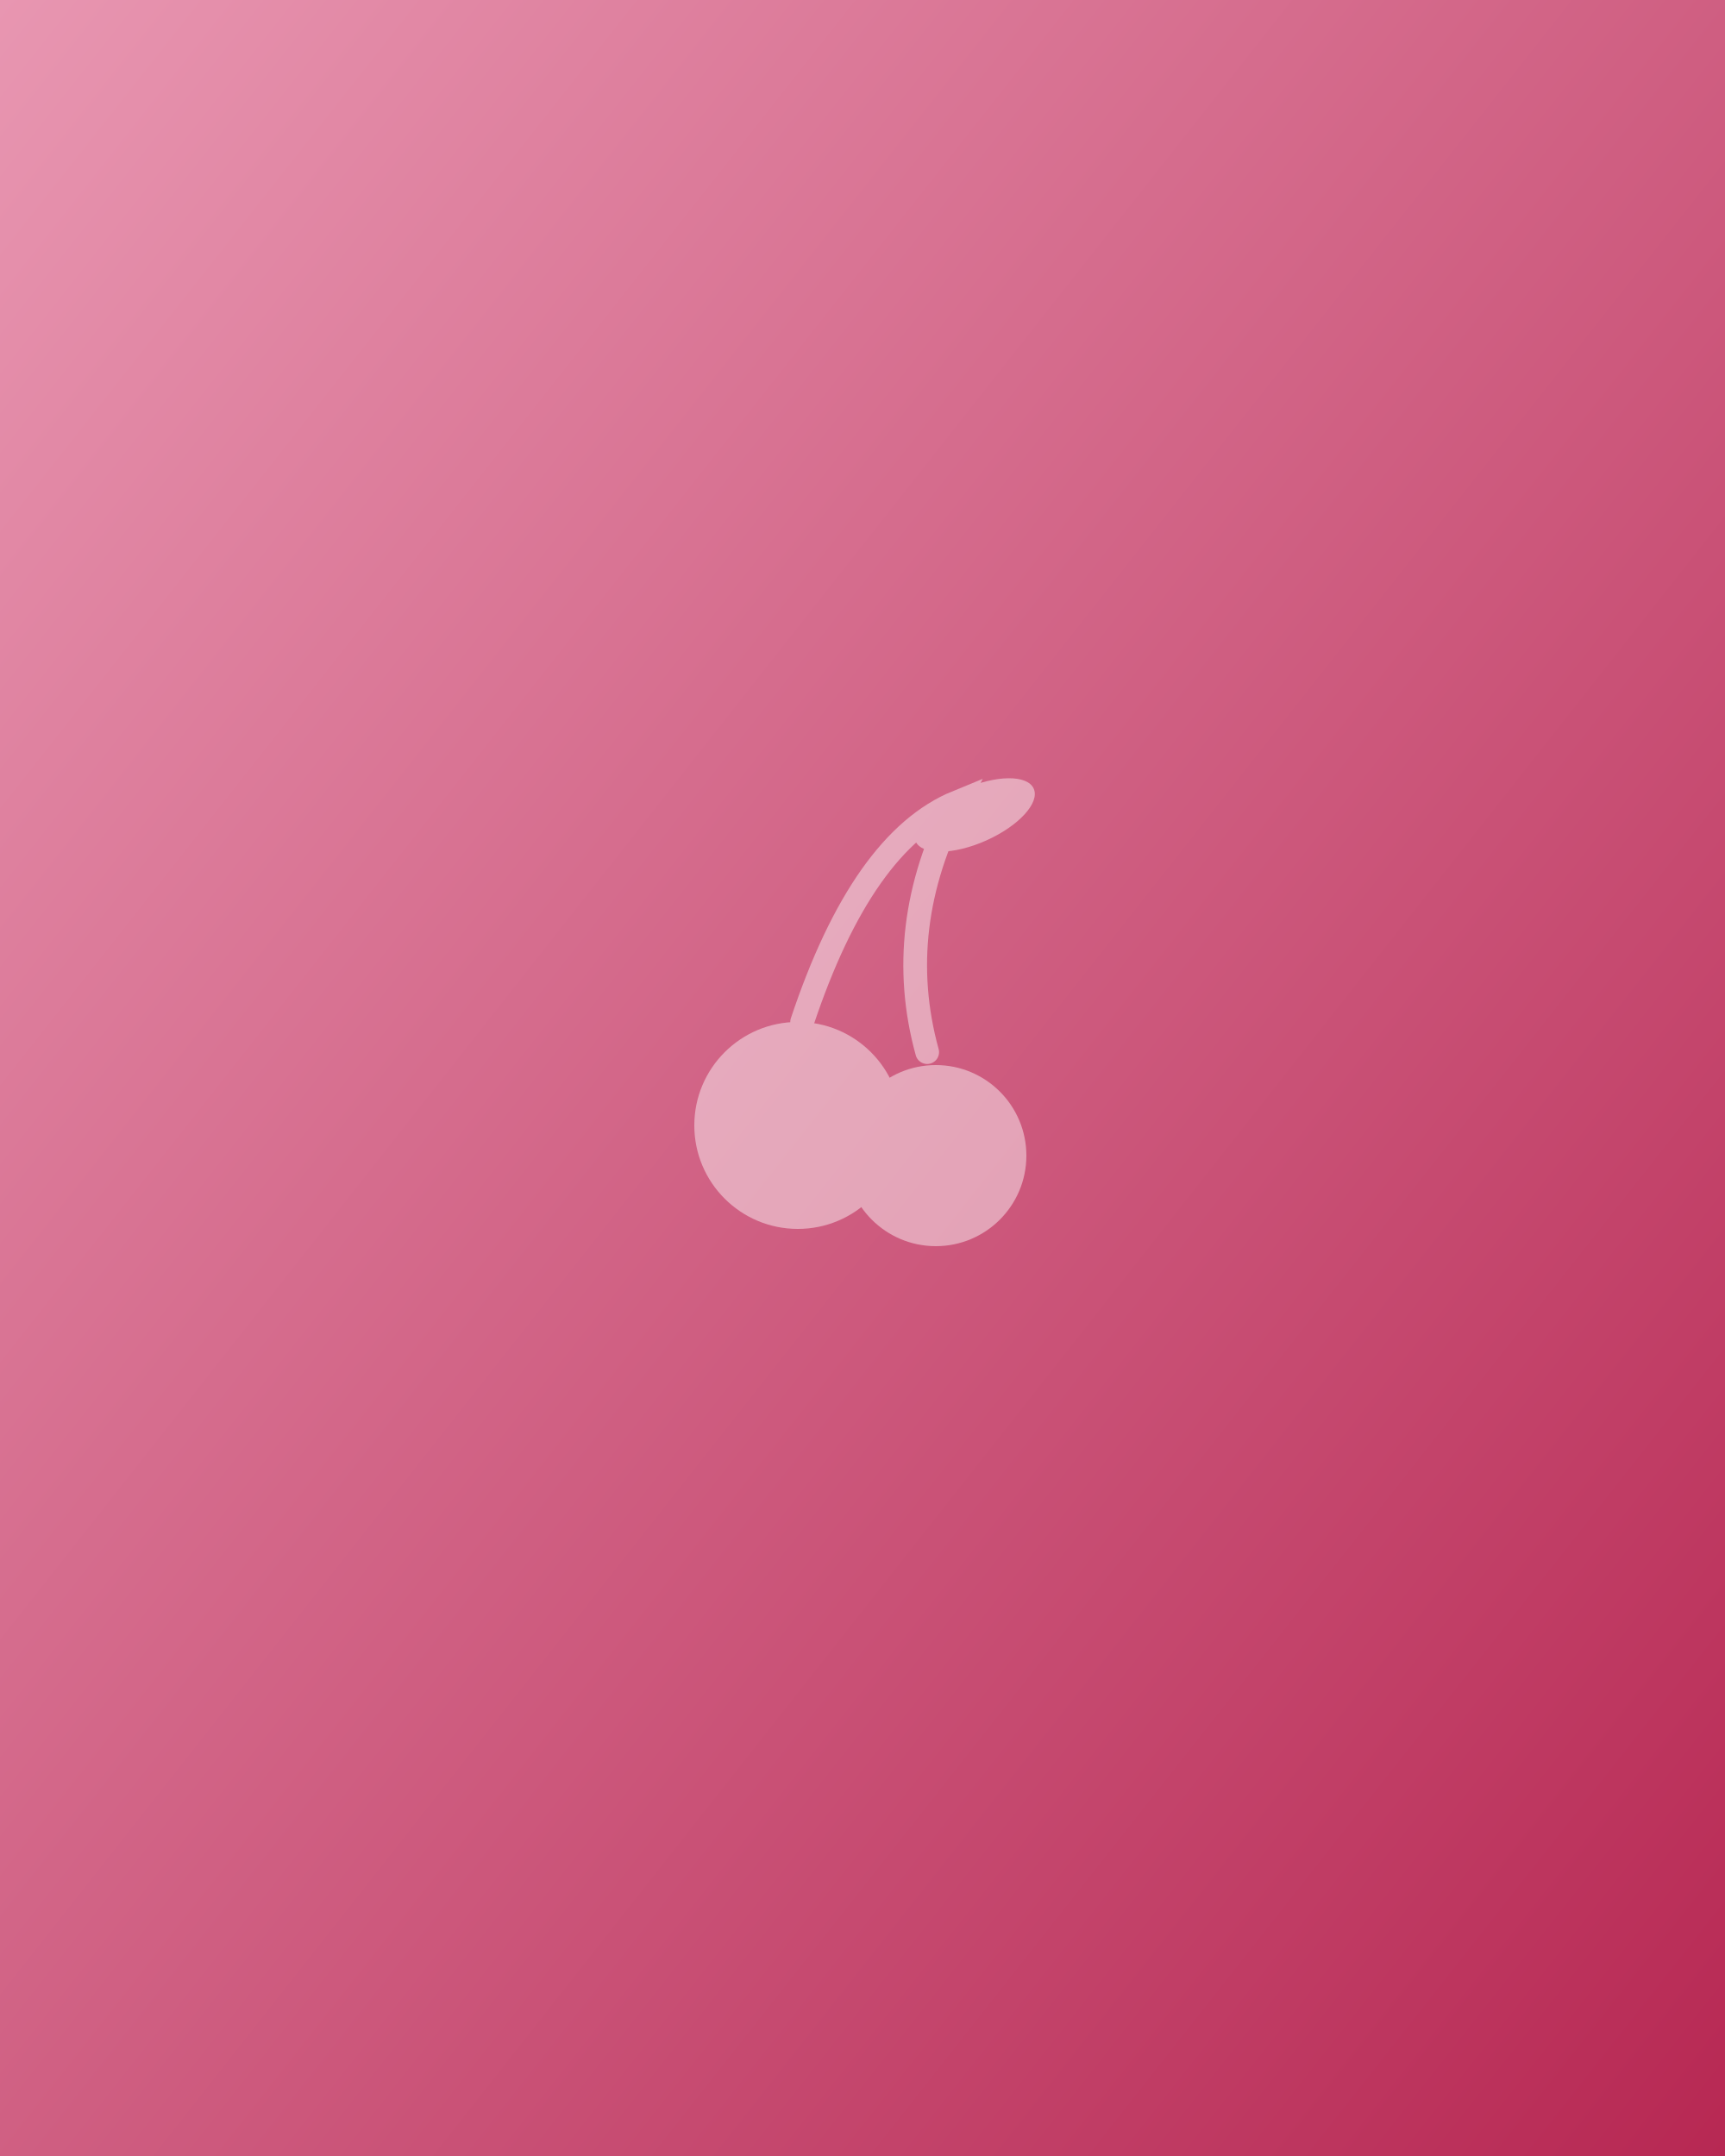
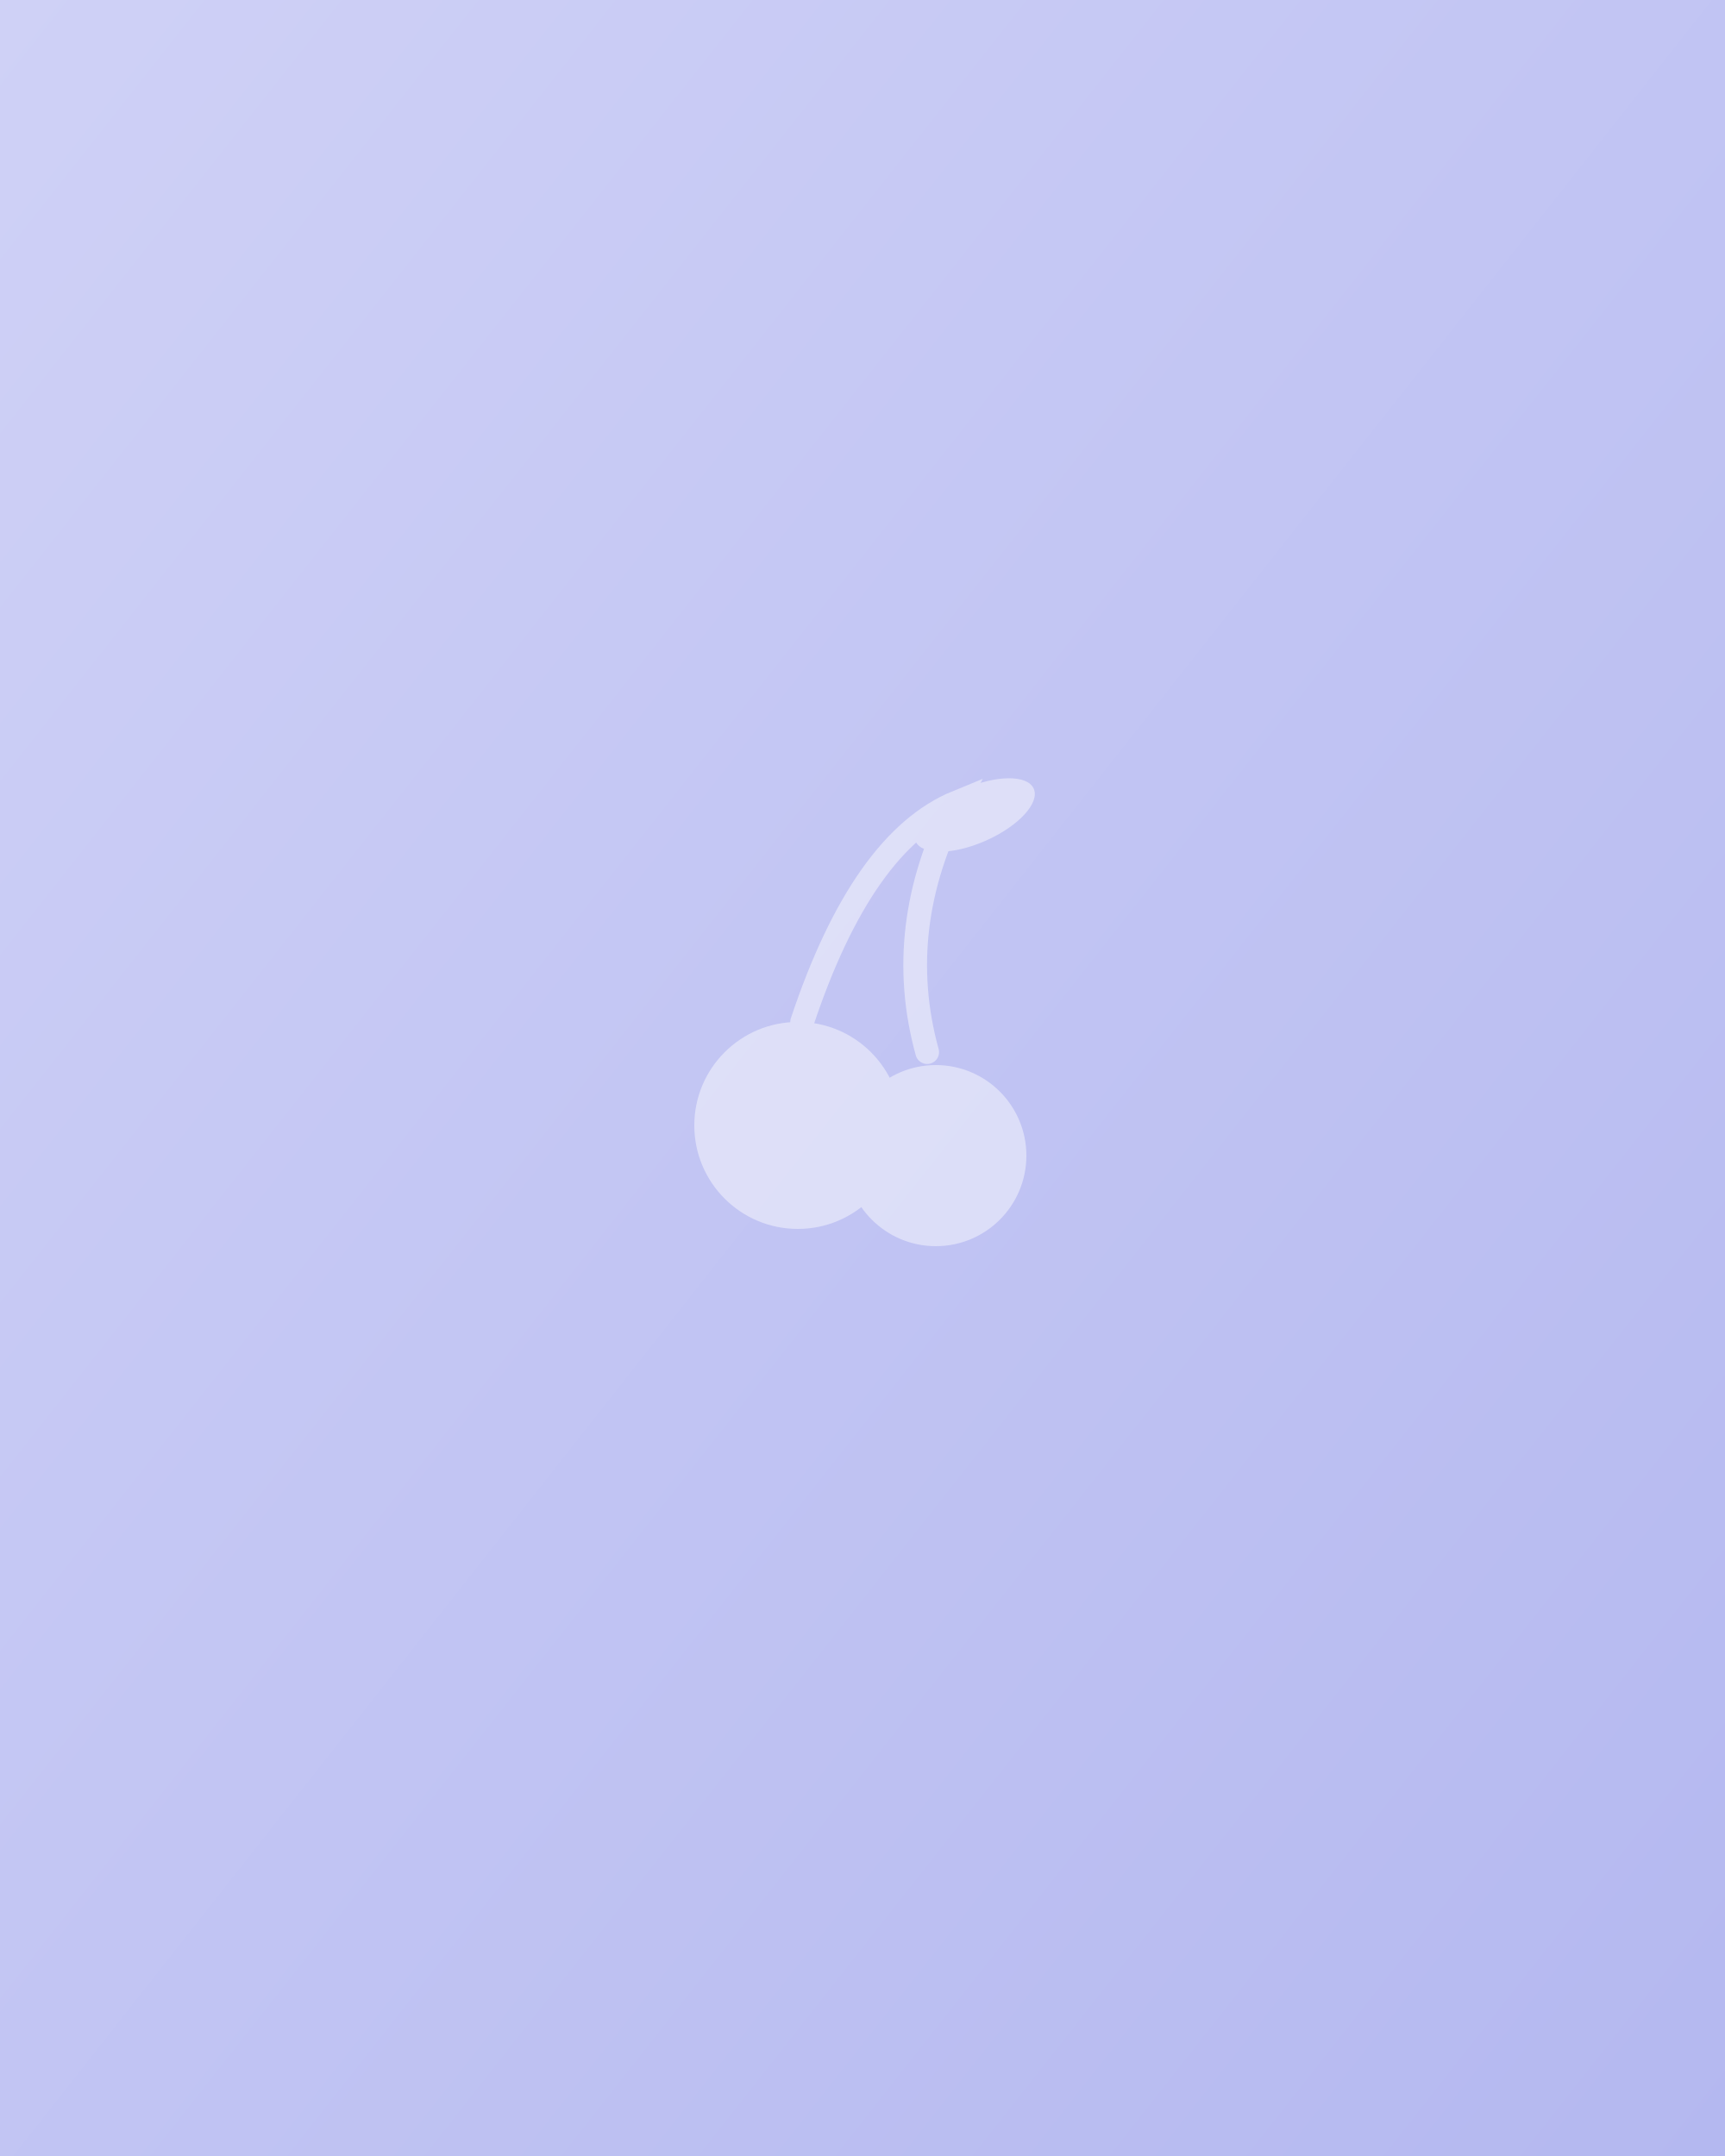
<svg xmlns="http://www.w3.org/2000/svg" viewBox="0 0 800 1000">
  <defs>
    <linearGradient id="g" x1="0" y1="0" x2="1" y2="1">
-       <stop offset="0" stop-color="#e896b1" />
-       <stop offset="1" stop-color="#b72853" />
+       <stop offset="0" stop-color="#cfd1f6" />
+       <stop offset="1" stop-color="#b4b8f0" />
    </linearGradient>
  </defs>
  <rect width="800" height="1000" fill="url(#g)" />
  <g opacity="0.45">
    <path d="M372 474 Q400 390 444 372 Q414 430 430 488" fill="none" stroke="#ffffff" stroke-width="11" stroke-linecap="round" />
    <ellipse cx="452" cy="378" rx="30" ry="13" fill="#ffffff" transform="rotate(-24 452 378)" />
    <circle cx="370" cy="522" r="48" fill="#ffffff" />
    <circle cx="434" cy="536" r="42" fill="#ffffff" />
  </g>
</svg>
